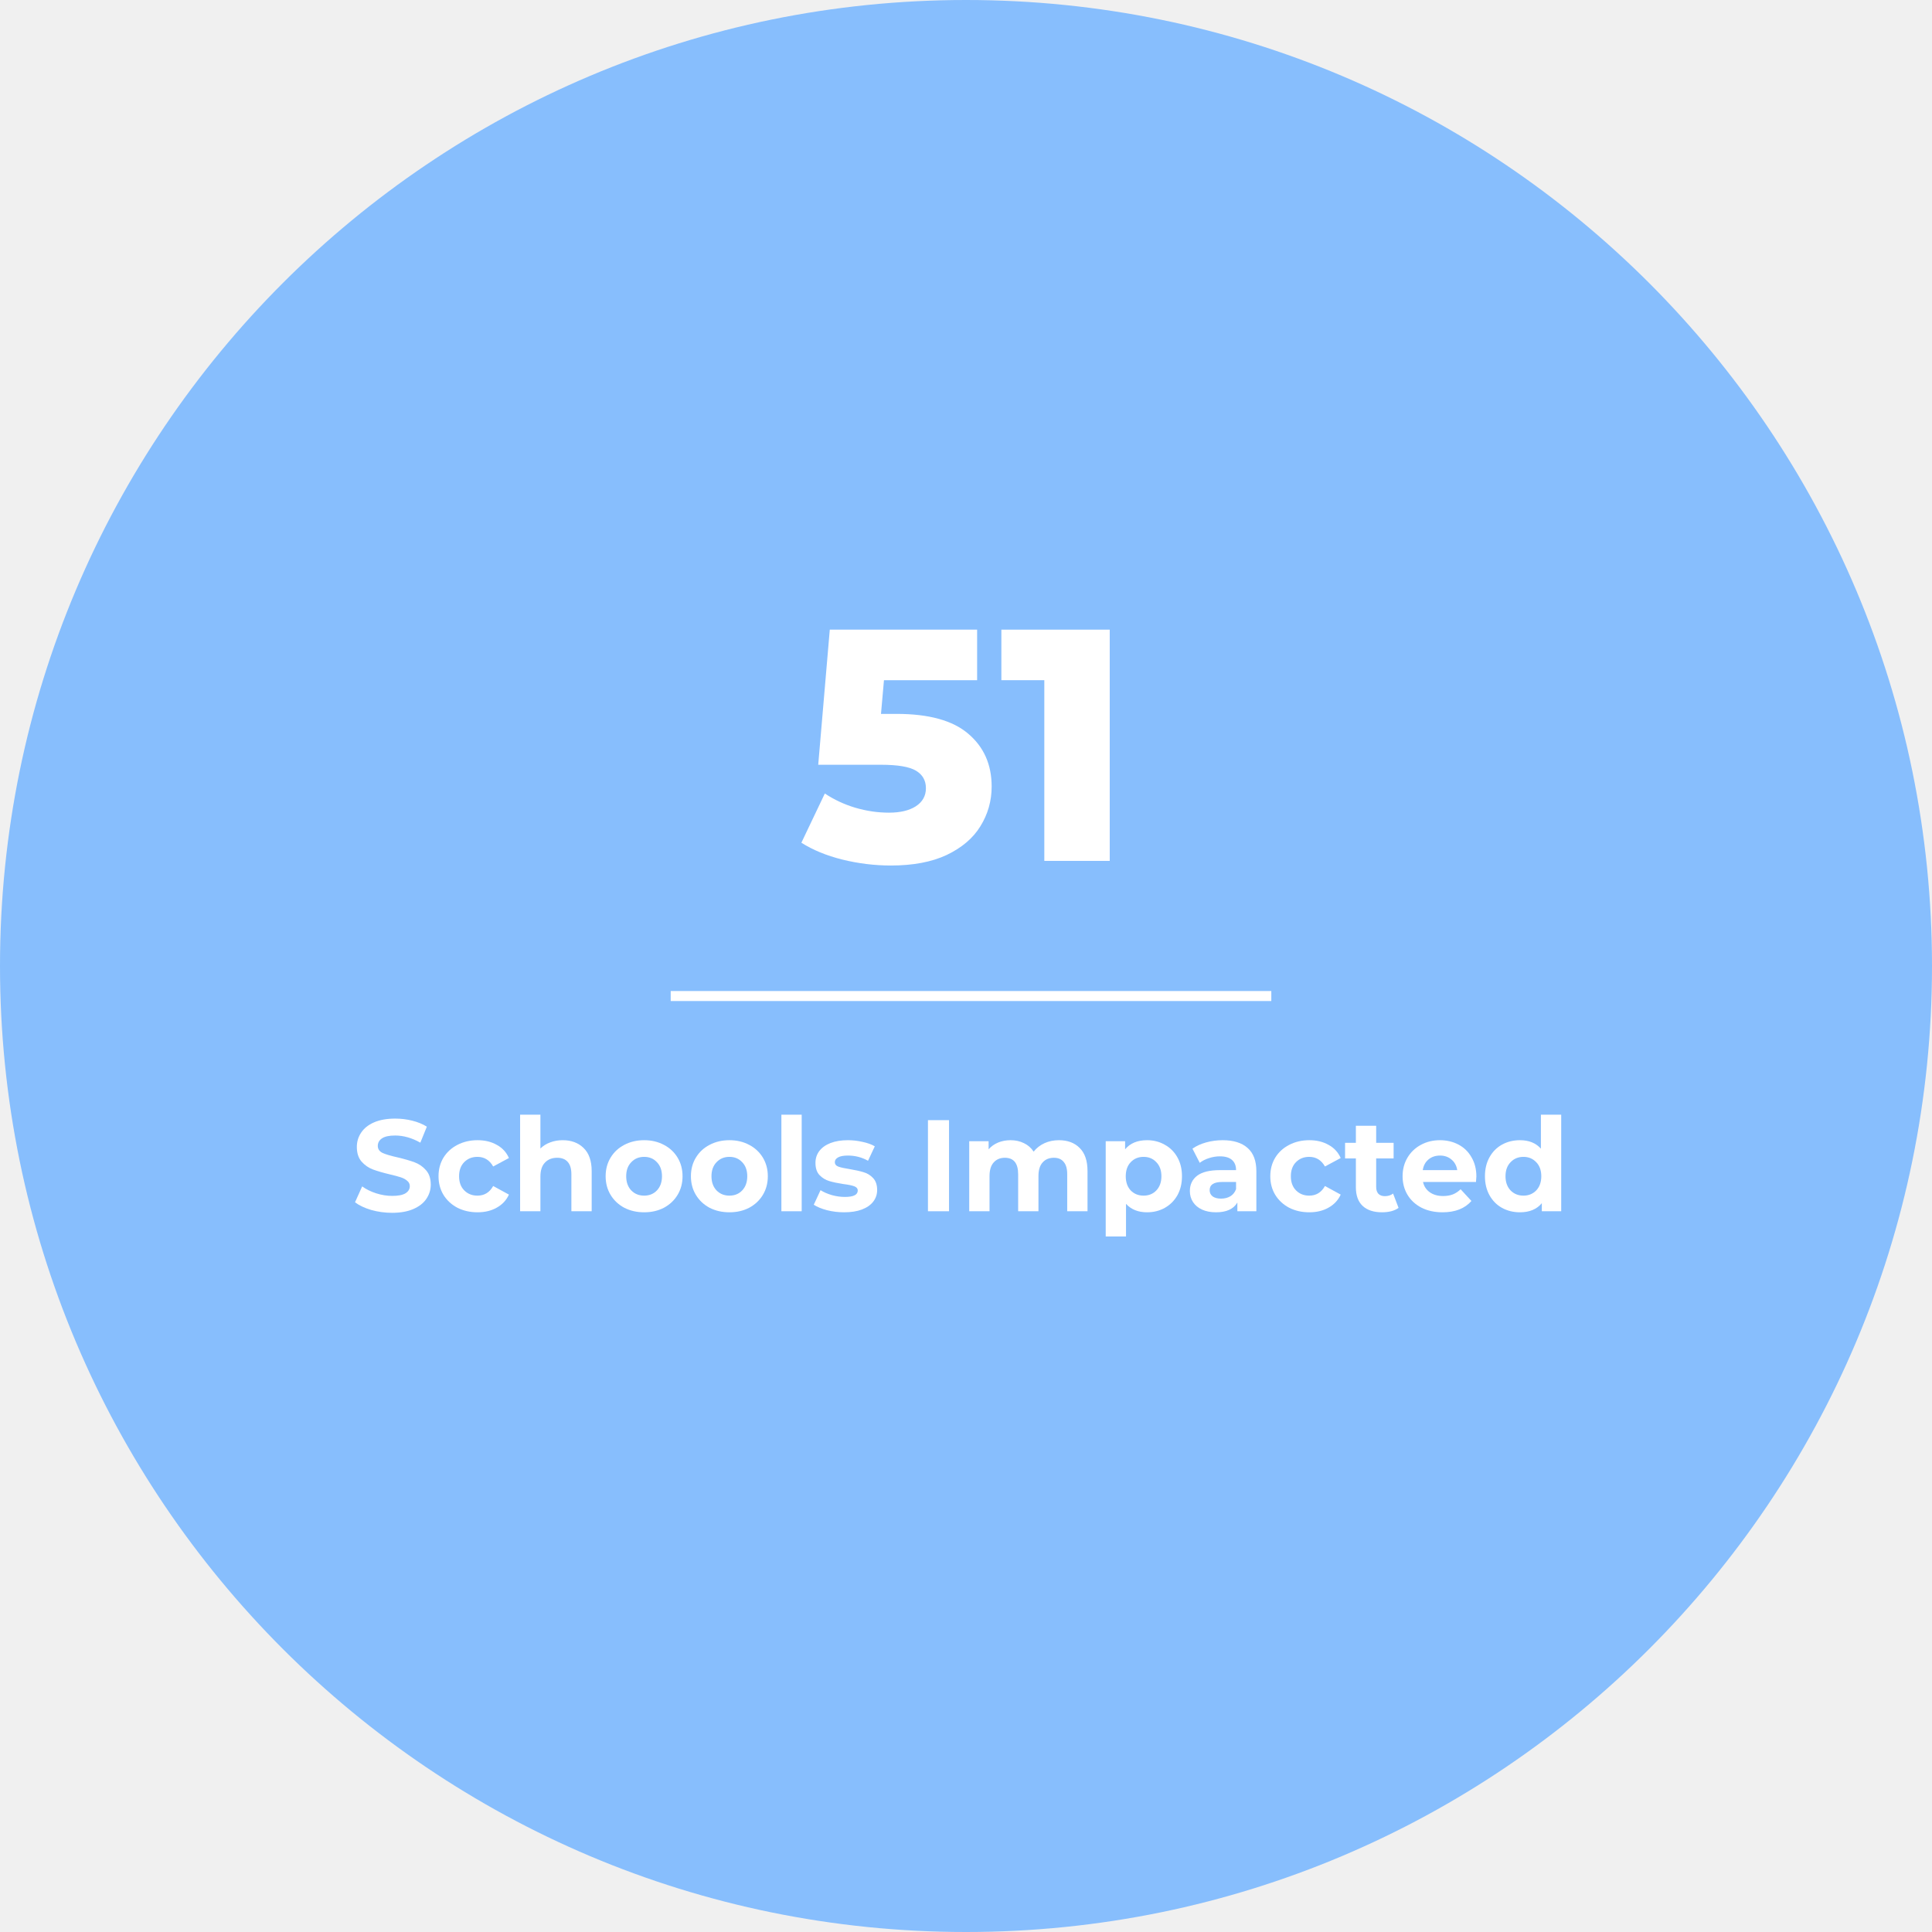
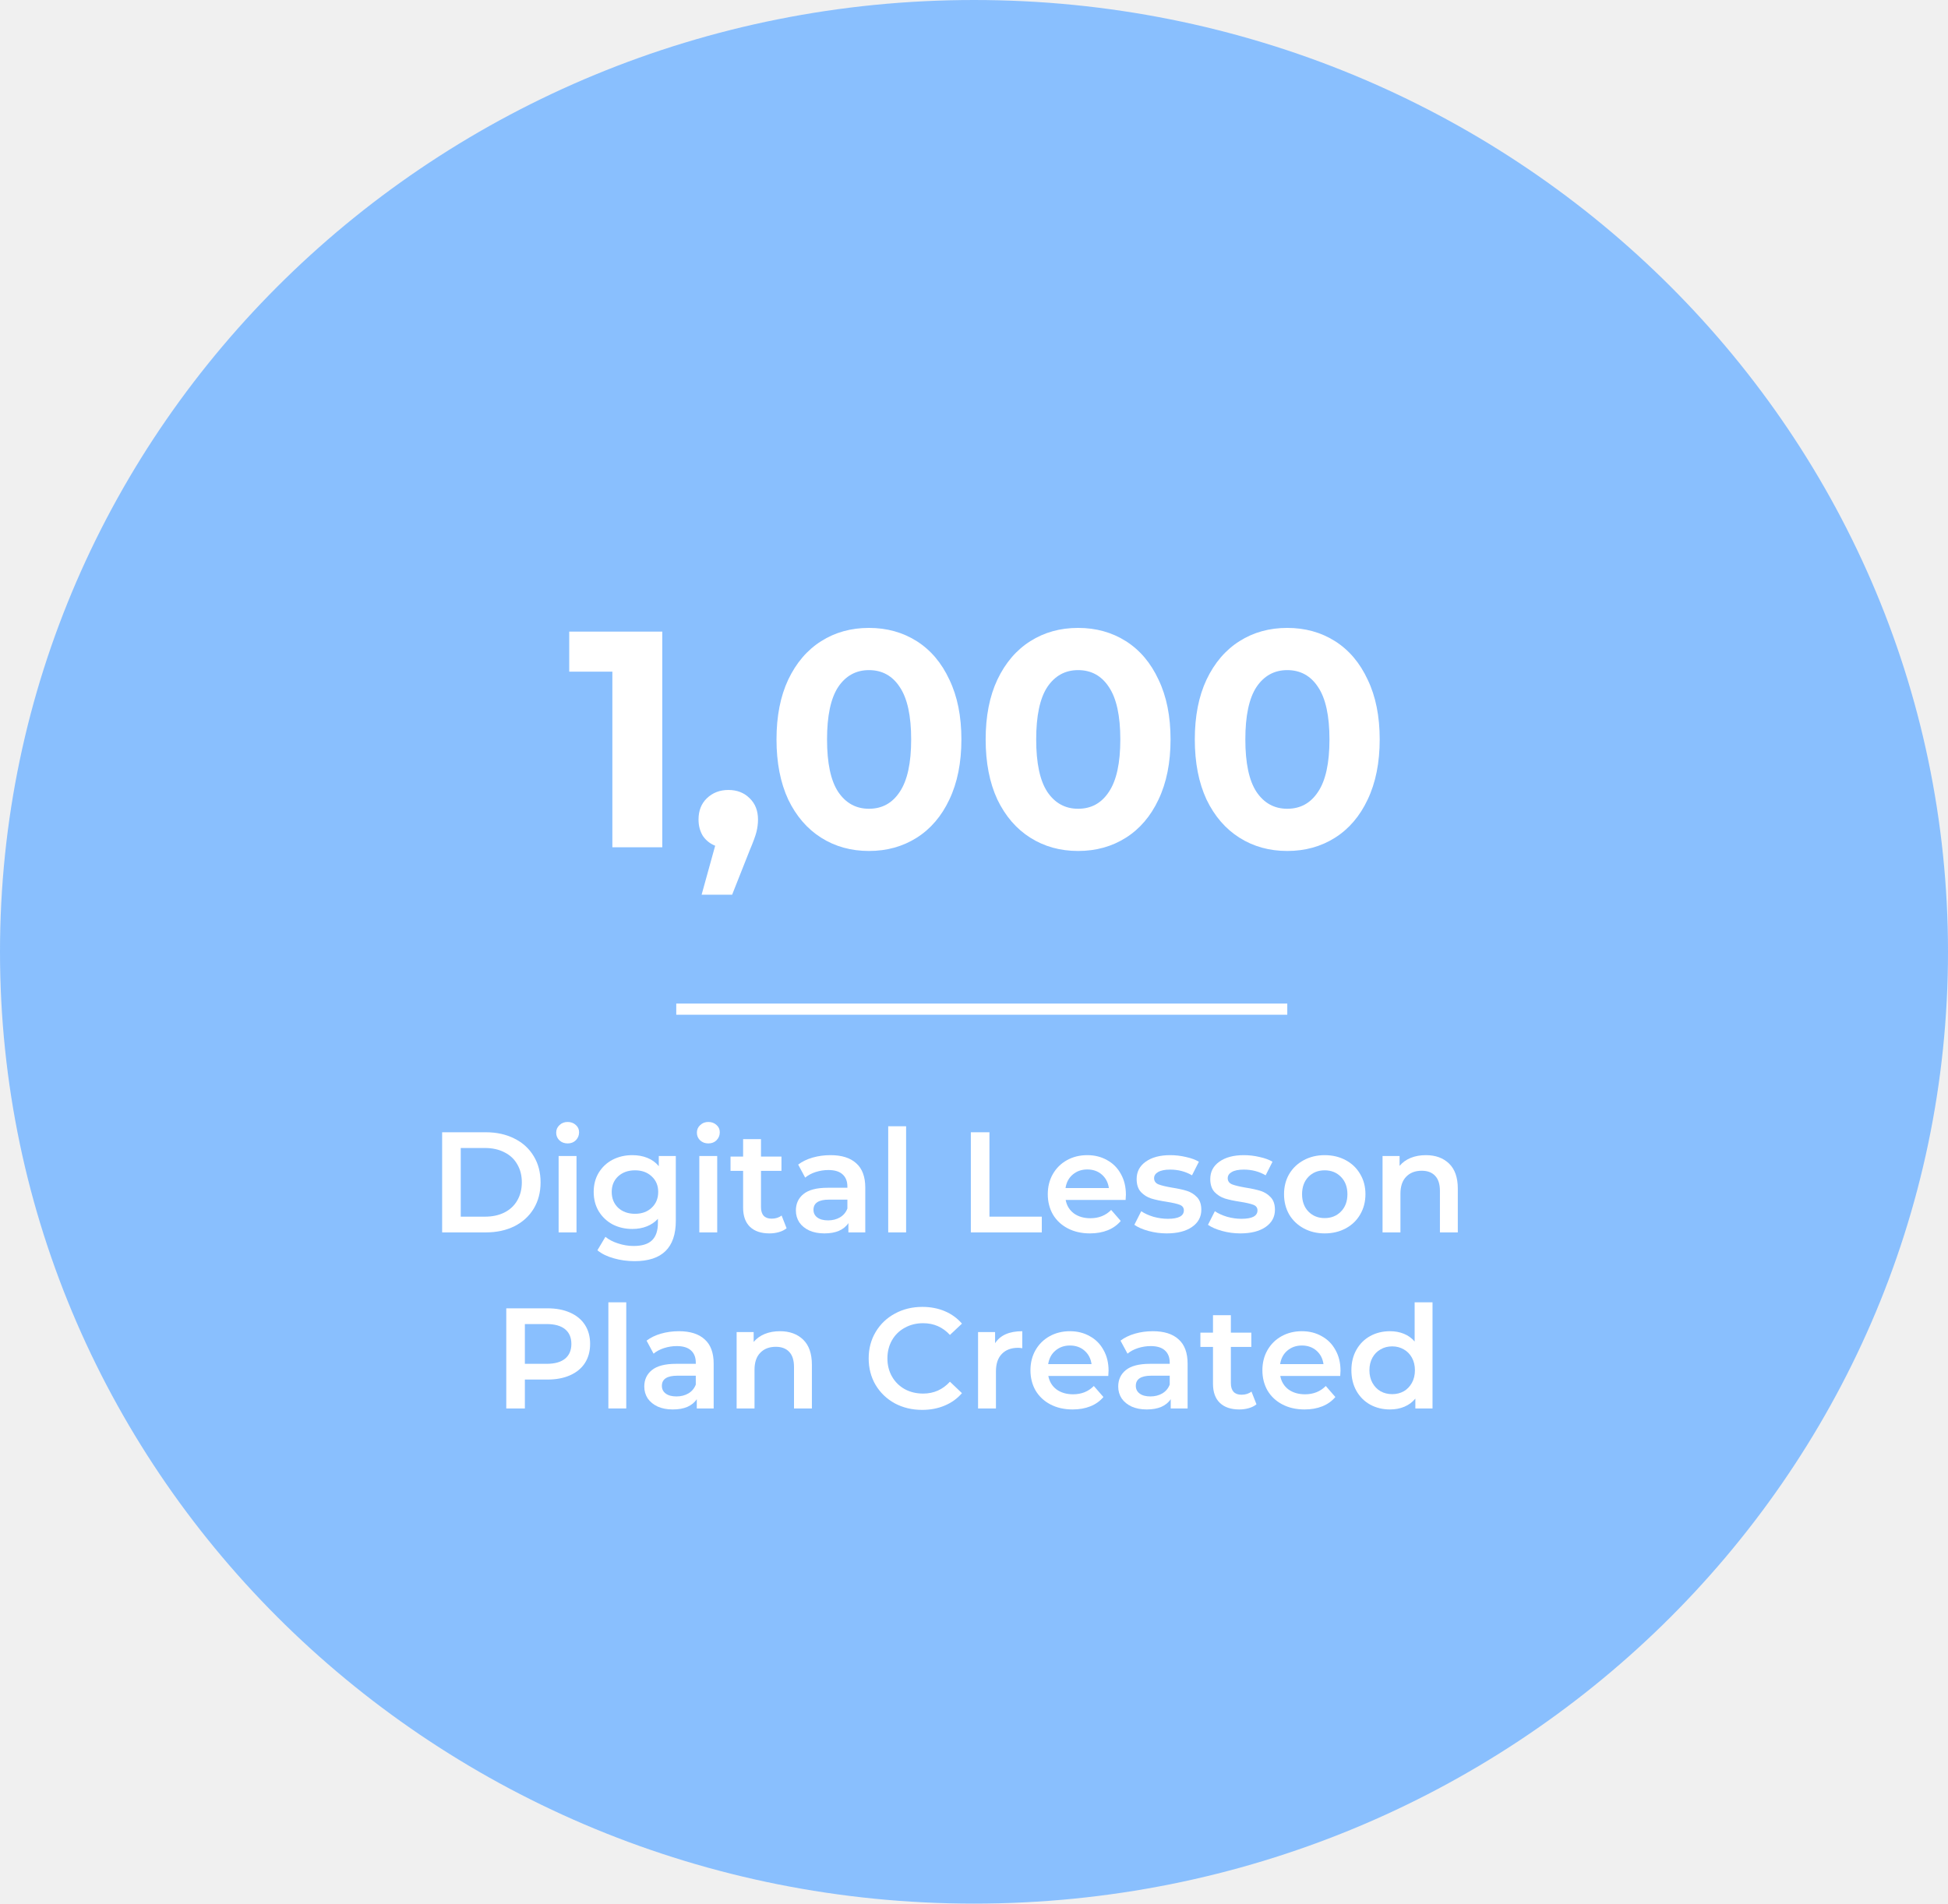
- <svg xmlns="http://www.w3.org/2000/svg" width="193" height="193" viewBox="0 0 193 193" fill="none">
-   <circle cx="96.5" cy="96.5" r="96.5" fill="#87BEFD" />
-   <path d="M89.559 71.315C92.793 71.315 95.18 71.975 96.72 73.295C98.282 74.615 99.063 76.375 99.063 78.575C99.063 80.005 98.689 81.325 97.941 82.535C97.215 83.723 96.093 84.68 94.575 85.406C93.079 86.11 91.22 86.462 88.998 86.462C87.37 86.462 85.753 86.264 84.147 85.868C82.563 85.472 81.199 84.911 80.055 84.185L82.398 79.268C83.322 79.884 84.334 80.357 85.434 80.687C86.556 81.017 87.678 81.182 88.8 81.182C89.922 81.182 90.813 80.973 91.473 80.555C92.155 80.115 92.496 79.51 92.496 78.74C92.496 77.97 92.166 77.387 91.506 76.991C90.846 76.595 89.68 76.397 88.008 76.397H81.738L82.893 62.9H97.611V67.949H88.305L88.008 71.315H89.559Z" fill="white" />
-   <path d="M110.858 62.9V86H104.324V67.949H100.034V62.9H110.858Z" fill="white" />
-   <rect x="67" y="99" width="60" height="1" fill="white" />
-   <path d="M39.17 121.156C38.45 121.156 37.753 121.06 37.077 120.87C36.41 120.67 35.872 120.415 35.465 120.103L36.18 118.517C36.57 118.803 37.033 119.032 37.571 119.206C38.108 119.379 38.645 119.466 39.183 119.466C39.781 119.466 40.223 119.379 40.509 119.206C40.795 119.024 40.938 118.785 40.938 118.491C40.938 118.274 40.851 118.096 40.678 117.958C40.513 117.81 40.297 117.693 40.028 117.607C39.768 117.52 39.413 117.425 38.962 117.321C38.269 117.156 37.701 116.991 37.259 116.827C36.817 116.662 36.435 116.398 36.115 116.034C35.803 115.67 35.647 115.184 35.647 114.578C35.647 114.049 35.79 113.572 36.076 113.148C36.362 112.714 36.791 112.372 37.363 112.121C37.944 111.869 38.65 111.744 39.482 111.744C40.062 111.744 40.63 111.813 41.185 111.952C41.739 112.09 42.225 112.29 42.641 112.55L41.991 114.149C41.15 113.672 40.309 113.434 39.469 113.434C38.88 113.434 38.442 113.529 38.156 113.72C37.879 113.91 37.74 114.162 37.74 114.474C37.74 114.786 37.9 115.02 38.221 115.176C38.55 115.323 39.048 115.47 39.716 115.618C40.409 115.782 40.977 115.947 41.419 116.112C41.861 116.276 42.238 116.536 42.55 116.892C42.87 117.247 43.031 117.728 43.031 118.335C43.031 118.855 42.883 119.331 42.589 119.765C42.303 120.189 41.87 120.527 41.289 120.779C40.708 121.03 40.002 121.156 39.17 121.156Z" fill="white" />
-   <path d="M47.707 121.104C46.962 121.104 46.29 120.952 45.692 120.649C45.102 120.337 44.639 119.908 44.301 119.362C43.972 118.816 43.807 118.196 43.807 117.503C43.807 116.809 43.972 116.19 44.301 115.644C44.639 115.098 45.102 114.673 45.692 114.37C46.29 114.058 46.962 113.902 47.707 113.902C48.444 113.902 49.085 114.058 49.631 114.37C50.186 114.673 50.589 115.111 50.84 115.683L49.267 116.528C48.903 115.886 48.379 115.566 47.694 115.566C47.165 115.566 46.728 115.739 46.381 116.086C46.034 116.432 45.861 116.905 45.861 117.503C45.861 118.101 46.034 118.573 46.381 118.92C46.728 119.266 47.165 119.44 47.694 119.44C48.387 119.44 48.912 119.119 49.267 118.478L50.84 119.336C50.589 119.89 50.186 120.324 49.631 120.636C49.085 120.948 48.444 121.104 47.707 121.104Z" fill="white" />
-   <path d="M56.208 113.902C57.074 113.902 57.772 114.162 58.301 114.682C58.838 115.202 59.107 115.973 59.107 116.996V121H57.079V117.308C57.079 116.753 56.957 116.341 56.715 116.073C56.472 115.795 56.121 115.657 55.662 115.657C55.15 115.657 54.743 115.817 54.44 116.138C54.136 116.45 53.985 116.918 53.985 117.542V121H51.957V111.354H53.985V114.734C54.253 114.465 54.578 114.261 54.96 114.123C55.341 113.975 55.757 113.902 56.208 113.902Z" fill="white" />
-   <path d="M64.349 121.104C63.613 121.104 62.95 120.952 62.36 120.649C61.78 120.337 61.325 119.908 60.995 119.362C60.666 118.816 60.501 118.196 60.501 117.503C60.501 116.809 60.666 116.19 60.995 115.644C61.325 115.098 61.78 114.673 62.36 114.37C62.95 114.058 63.613 113.902 64.349 113.902C65.086 113.902 65.745 114.058 66.325 114.37C66.906 114.673 67.361 115.098 67.69 115.644C68.02 116.19 68.184 116.809 68.184 117.503C68.184 118.196 68.02 118.816 67.69 119.362C67.361 119.908 66.906 120.337 66.325 120.649C65.745 120.952 65.086 121.104 64.349 121.104ZM64.349 119.44C64.869 119.44 65.294 119.266 65.623 118.92C65.961 118.564 66.13 118.092 66.13 117.503C66.13 116.913 65.961 116.445 65.623 116.099C65.294 115.743 64.869 115.566 64.349 115.566C63.829 115.566 63.4 115.743 63.062 116.099C62.724 116.445 62.555 116.913 62.555 117.503C62.555 118.092 62.724 118.564 63.062 118.92C63.4 119.266 63.829 119.44 64.349 119.44Z" fill="white" />
-   <path d="M72.868 121.104C72.131 121.104 71.468 120.952 70.879 120.649C70.298 120.337 69.843 119.908 69.514 119.362C69.184 118.816 69.02 118.196 69.02 117.503C69.02 116.809 69.184 116.19 69.514 115.644C69.843 115.098 70.298 114.673 70.879 114.37C71.468 114.058 72.131 113.902 72.868 113.902C73.604 113.902 74.263 114.058 74.844 114.37C75.424 114.673 75.879 115.098 76.209 115.644C76.538 116.19 76.703 116.809 76.703 117.503C76.703 118.196 76.538 118.816 76.209 119.362C75.879 119.908 75.424 120.337 74.844 120.649C74.263 120.952 73.604 121.104 72.868 121.104ZM72.868 119.44C73.388 119.44 73.812 119.266 74.142 118.92C74.48 118.564 74.649 118.092 74.649 117.503C74.649 116.913 74.48 116.445 74.142 116.099C73.812 115.743 73.388 115.566 72.868 115.566C72.348 115.566 71.919 115.743 71.581 116.099C71.243 116.445 71.074 116.913 71.074 117.503C71.074 118.092 71.243 118.564 71.581 118.92C71.919 119.266 72.348 119.44 72.868 119.44Z" fill="white" />
-   <path d="M78.058 111.354H80.086V121H78.058V111.354Z" fill="white" />
-   <path d="M84.322 121.104C83.741 121.104 83.173 121.034 82.618 120.896C82.064 120.748 81.622 120.566 81.293 120.35L81.969 118.894C82.281 119.093 82.657 119.258 83.1 119.388C83.541 119.509 83.975 119.57 84.4 119.57C85.257 119.57 85.686 119.357 85.686 118.933C85.686 118.733 85.57 118.59 85.335 118.504C85.102 118.417 84.742 118.343 84.257 118.283C83.684 118.196 83.212 118.096 82.84 117.984C82.467 117.871 82.142 117.672 81.865 117.386C81.596 117.1 81.462 116.692 81.462 116.164C81.462 115.722 81.587 115.332 81.838 114.994C82.099 114.647 82.471 114.378 82.957 114.188C83.451 113.997 84.031 113.902 84.698 113.902C85.192 113.902 85.682 113.958 86.168 114.071C86.662 114.175 87.069 114.322 87.389 114.513L86.713 115.956C86.098 115.609 85.427 115.436 84.698 115.436C84.265 115.436 83.94 115.496 83.724 115.618C83.507 115.739 83.398 115.895 83.398 116.086C83.398 116.302 83.516 116.454 83.749 116.541C83.984 116.627 84.356 116.71 84.868 116.788C85.439 116.883 85.907 116.987 86.272 117.1C86.635 117.204 86.952 117.399 87.221 117.685C87.489 117.971 87.624 118.369 87.624 118.881C87.624 119.314 87.493 119.7 87.234 120.038C86.974 120.376 86.592 120.64 86.09 120.831C85.596 121.013 85.006 121.104 84.322 121.104Z" fill="white" />
-   <path d="M92.699 111.9H94.805V121H92.699V111.9Z" fill="white" />
-   <path d="M105.779 113.902C106.654 113.902 107.348 114.162 107.859 114.682C108.379 115.193 108.639 115.964 108.639 116.996V121H106.611V117.308C106.611 116.753 106.494 116.341 106.26 116.073C106.035 115.795 105.71 115.657 105.285 115.657C104.808 115.657 104.431 115.813 104.154 116.125C103.877 116.428 103.738 116.883 103.738 117.49V121H101.71V117.308C101.71 116.207 101.268 115.657 100.384 115.657C99.916 115.657 99.543 115.813 99.266 116.125C98.989 116.428 98.85 116.883 98.85 117.49V121H96.822V114.006H98.759V114.812C99.019 114.517 99.335 114.292 99.708 114.136C100.089 113.98 100.505 113.902 100.956 113.902C101.45 113.902 101.896 114.001 102.295 114.201C102.694 114.391 103.014 114.673 103.257 115.046C103.543 114.682 103.903 114.4 104.336 114.201C104.778 114.001 105.259 113.902 105.779 113.902Z" fill="white" />
-   <path d="M114.591 113.902C115.241 113.902 115.83 114.053 116.359 114.357C116.896 114.651 117.316 115.072 117.62 115.618C117.923 116.155 118.075 116.783 118.075 117.503C118.075 118.222 117.923 118.855 117.62 119.401C117.316 119.938 116.896 120.358 116.359 120.662C115.83 120.956 115.241 121.104 114.591 121.104C113.698 121.104 112.996 120.822 112.485 120.259V123.522H110.457V114.006H112.394V114.812C112.896 114.205 113.629 113.902 114.591 113.902ZM114.24 119.44C114.76 119.44 115.184 119.266 115.514 118.92C115.852 118.564 116.021 118.092 116.021 117.503C116.021 116.913 115.852 116.445 115.514 116.099C115.184 115.743 114.76 115.566 114.24 115.566C113.72 115.566 113.291 115.743 112.953 116.099C112.623 116.445 112.459 116.913 112.459 117.503C112.459 118.092 112.623 118.564 112.953 118.92C113.291 119.266 113.72 119.44 114.24 119.44Z" fill="white" />
-   <path d="M122.139 113.902C123.222 113.902 124.054 114.162 124.635 114.682C125.216 115.193 125.506 115.969 125.506 117.009V121H123.608V120.129C123.227 120.779 122.516 121.104 121.476 121.104C120.939 121.104 120.471 121.013 120.072 120.831C119.682 120.649 119.383 120.397 119.175 120.077C118.967 119.756 118.863 119.392 118.863 118.985C118.863 118.335 119.106 117.823 119.591 117.451C120.085 117.078 120.843 116.892 121.866 116.892H123.478C123.478 116.45 123.344 116.112 123.075 115.878C122.806 115.635 122.403 115.514 121.866 115.514C121.493 115.514 121.125 115.574 120.761 115.696C120.406 115.808 120.102 115.964 119.851 116.164L119.123 114.747C119.504 114.478 119.959 114.27 120.488 114.123C121.025 113.975 121.576 113.902 122.139 113.902ZM121.983 119.739C122.33 119.739 122.637 119.661 122.906 119.505C123.175 119.34 123.365 119.102 123.478 118.79V118.075H122.087C121.255 118.075 120.839 118.348 120.839 118.894C120.839 119.154 120.939 119.362 121.138 119.518C121.346 119.665 121.628 119.739 121.983 119.739Z" fill="white" />
-   <path d="M130.798 121.104C130.052 121.104 129.381 120.952 128.783 120.649C128.193 120.337 127.73 119.908 127.392 119.362C127.062 118.816 126.898 118.196 126.898 117.503C126.898 116.809 127.062 116.19 127.392 115.644C127.73 115.098 128.193 114.673 128.783 114.37C129.381 114.058 130.052 113.902 130.798 113.902C131.534 113.902 132.176 114.058 132.722 114.37C133.276 114.673 133.679 115.111 133.931 115.683L132.358 116.528C131.994 115.886 131.469 115.566 130.785 115.566C130.256 115.566 129.818 115.739 129.472 116.086C129.125 116.432 128.952 116.905 128.952 117.503C128.952 118.101 129.125 118.573 129.472 118.92C129.818 119.266 130.256 119.44 130.785 119.44C131.478 119.44 132.002 119.119 132.358 118.478L133.931 119.336C133.679 119.89 133.276 120.324 132.722 120.636C132.176 120.948 131.534 121.104 130.798 121.104Z" fill="white" />
-   <path d="M139.711 120.662C139.512 120.809 139.265 120.922 138.97 121C138.684 121.069 138.381 121.104 138.06 121.104C137.228 121.104 136.582 120.891 136.123 120.467C135.672 120.042 135.447 119.418 135.447 118.595V115.722H134.368V114.162H135.447V112.459H137.475V114.162H139.217V115.722H137.475V118.569C137.475 118.863 137.549 119.093 137.696 119.258C137.852 119.414 138.069 119.492 138.346 119.492C138.667 119.492 138.94 119.405 139.165 119.232L139.711 120.662Z" fill="white" />
-   <path d="M147.485 117.529C147.485 117.555 147.472 117.737 147.446 118.075H142.155C142.25 118.508 142.475 118.85 142.831 119.102C143.186 119.353 143.628 119.479 144.157 119.479C144.521 119.479 144.841 119.427 145.119 119.323C145.405 119.21 145.669 119.037 145.912 118.803L146.991 119.973C146.332 120.727 145.37 121.104 144.105 121.104C143.316 121.104 142.618 120.952 142.012 120.649C141.405 120.337 140.937 119.908 140.608 119.362C140.278 118.816 140.114 118.196 140.114 117.503C140.114 116.818 140.274 116.203 140.595 115.657C140.924 115.102 141.37 114.673 141.934 114.37C142.506 114.058 143.143 113.902 143.845 113.902C144.529 113.902 145.149 114.049 145.704 114.344C146.258 114.638 146.692 115.063 147.004 115.618C147.324 116.164 147.485 116.801 147.485 117.529ZM143.858 115.436C143.398 115.436 143.013 115.566 142.701 115.826C142.389 116.086 142.198 116.441 142.129 116.892H145.574C145.504 116.45 145.314 116.099 145.002 115.839C144.69 115.57 144.308 115.436 143.858 115.436Z" fill="white" />
-   <path d="M155.959 111.354V121H154.022V120.194C153.519 120.8 152.791 121.104 151.838 121.104C151.179 121.104 150.581 120.956 150.044 120.662C149.515 120.367 149.099 119.947 148.796 119.401C148.492 118.855 148.341 118.222 148.341 117.503C148.341 116.783 148.492 116.151 148.796 115.605C149.099 115.059 149.515 114.638 150.044 114.344C150.581 114.049 151.179 113.902 151.838 113.902C152.73 113.902 153.428 114.183 153.931 114.747V111.354H155.959ZM152.189 119.44C152.7 119.44 153.125 119.266 153.463 118.92C153.801 118.564 153.97 118.092 153.97 117.503C153.97 116.913 153.801 116.445 153.463 116.099C153.125 115.743 152.7 115.566 152.189 115.566C151.669 115.566 151.24 115.743 150.902 116.099C150.564 116.445 150.395 116.913 150.395 117.503C150.395 118.092 150.564 118.564 150.902 118.92C151.24 119.266 151.669 119.44 152.189 119.44Z" fill="white" />
+ <svg xmlns="http://www.w3.org/2000/svg" width="177" height="173" viewBox="0 0 177 173" fill="none">
+   <mask id="mask0" mask-type="alpha" maskUnits="userSpaceOnUse" x="0" y="0" width="177" height="173">
+     <path fill-rule="evenodd" clip-rule="evenodd" d="M88.5 173C39.623 173 0 134.273 0 86.5C0 38.727 39.623 0 88.5 0C137.377 0 177 38.727 177 86.5C177 134.273 137.377 173 88.5 173Z" fill="white" />
+   </mask>
+   <g mask="url(#mask0)">
+     <path fill-rule="evenodd" clip-rule="evenodd" d="M-3.986 176.896H180.987V-3.896H-3.986V176.896Z" fill="#89BFFE" />
+   </g>
+   <mask id="mask1" mask-type="alpha" maskUnits="userSpaceOnUse" x="61" y="91" width="56" height="2">
+     <path fill-rule="evenodd" clip-rule="evenodd" d="M61.446 91.203H116.965V92.221H61.446V91.203Z" fill="white" />
+   </mask>
+   <g mask="url(#mask1)">
+     <path fill-rule="evenodd" clip-rule="evenodd" d="M57.506 97.309H120.905V86.115H57.506V97.309Z" fill="white" />
+   </g>
+   <path d="M60.177 57.4V77H55.641V61.04H51.721V57.4H60.177Z" fill="white" />
+   <path d="M66.186 71.792C66.97 71.792 67.614 72.044 68.118 72.548C68.622 73.033 68.874 73.677 68.874 74.48C68.874 74.853 68.827 75.227 68.734 75.6C68.641 75.973 68.435 76.533 68.118 77.28L66.522 81.312H63.75L64.982 76.86C64.515 76.673 64.142 76.375 63.862 75.964C63.601 75.535 63.47 75.04 63.47 74.48C63.47 73.677 63.722 73.033 64.226 72.548C64.749 72.044 65.402 71.792 66.186 71.792Z" fill="white" />
+   <path d="M78.955 77.336C77.331 77.336 75.884 76.935 74.615 76.132C73.345 75.329 72.347 74.172 71.619 72.66C70.909 71.129 70.555 69.309 70.555 67.2C70.555 65.091 70.909 63.28 71.619 61.768C72.347 60.237 73.345 59.071 74.615 58.268C75.884 57.465 77.331 57.064 78.955 57.064C80.579 57.064 82.025 57.465 83.295 58.268C84.564 59.071 85.553 60.237 86.263 61.768C86.991 63.28 87.355 65.091 87.355 67.2C87.355 69.309 86.991 71.129 86.263 72.66C85.553 74.172 84.564 75.329 83.295 76.132C82.025 76.935 80.579 77.336 78.955 77.336ZM78.955 73.5C80.149 73.5 81.083 72.987 81.755 71.96C82.445 70.933 82.791 69.347 82.791 67.2C82.791 65.053 82.445 63.467 81.755 62.44C81.083 61.413 80.149 60.9 78.955 60.9C77.779 60.9 76.845 61.413 76.155 62.44C75.483 63.467 75.147 65.053 75.147 67.2C75.147 69.347 75.483 70.933 76.155 71.96C76.845 72.987 77.779 73.5 78.955 73.5Z" fill="white" />
+   <path d="M97.959 77.336C96.335 77.336 94.888 76.935 93.619 76.132C92.349 75.329 91.351 74.172 90.623 72.66C89.913 71.129 89.559 69.309 89.559 67.2C89.559 65.091 89.913 63.28 90.623 61.768C91.351 60.237 92.349 59.071 93.619 58.268C94.888 57.465 96.335 57.064 97.959 57.064C99.583 57.064 101.029 57.465 102.299 58.268C103.568 59.071 104.557 60.237 105.267 61.768C105.995 63.28 106.359 65.091 106.359 67.2C106.359 69.309 105.995 71.129 105.267 72.66C104.557 74.172 103.568 75.329 102.299 76.132C101.029 76.935 99.583 77.336 97.959 77.336ZM97.959 73.5C99.153 73.5 100.087 72.987 100.759 71.96C101.449 70.933 101.795 69.347 101.795 67.2C101.795 65.053 101.449 63.467 100.759 62.44C100.087 61.413 99.153 60.9 97.959 60.9C96.783 60.9 95.849 61.413 95.159 62.44C94.487 63.467 94.151 65.053 94.151 67.2C94.151 69.347 94.487 70.933 95.159 71.96C95.849 72.987 96.783 73.5 97.959 73.5Z" fill="white" />
+   <path d="M116.963 77.336C115.339 77.336 113.892 76.935 112.623 76.132C111.353 75.329 110.355 74.172 109.627 72.66C108.917 71.129 108.563 69.309 108.563 67.2C108.563 65.091 108.917 63.28 109.627 61.768C110.355 60.237 111.353 59.071 112.623 58.268C113.892 57.465 115.339 57.064 116.963 57.064C118.587 57.064 120.033 57.465 121.303 58.268C122.572 59.071 123.561 60.237 124.271 61.768C124.999 63.28 125.363 65.091 125.363 67.2C125.363 69.309 124.999 71.129 124.271 72.66C123.561 74.172 122.572 75.329 121.303 76.132C120.033 76.935 118.587 77.336 116.963 77.336ZM116.963 73.5C118.157 73.5 119.091 72.987 119.763 71.96C120.453 70.933 120.799 69.347 120.799 67.2C120.799 65.053 120.453 63.467 119.763 62.44C119.091 61.413 118.157 60.9 116.963 60.9C115.787 60.9 114.853 61.413 114.163 62.44C113.491 63.467 113.155 65.053 113.155 67.2C113.155 69.347 113.491 70.933 114.163 71.96C114.853 72.987 115.787 73.5 116.963 73.5Z" fill="white" />
+   <path d="M40.174 102.9H44.152C45.123 102.9 45.985 103.091 46.739 103.472C47.493 103.845 48.078 104.378 48.494 105.071C48.91 105.756 49.118 106.549 49.118 107.45C49.118 108.351 48.91 109.149 48.494 109.842C48.078 110.527 47.493 111.06 46.739 111.441C45.985 111.814 45.123 112 44.152 112H40.174V102.9ZM44.074 110.57C44.741 110.57 45.326 110.444 45.829 110.193C46.34 109.933 46.73 109.569 46.999 109.101C47.276 108.624 47.415 108.074 47.415 107.45C47.415 106.826 47.276 106.28 46.999 105.812C46.73 105.335 46.34 104.971 45.829 104.72C45.326 104.46 44.741 104.33 44.074 104.33H41.864V110.57H44.074Z" fill="white" />
+   <path d="M50.758 105.058H52.383V112H50.758V105.058ZM51.577 103.914C51.282 103.914 51.035 103.823 50.836 103.641C50.637 103.45 50.537 103.216 50.537 102.939C50.537 102.662 50.637 102.432 50.836 102.25C51.035 102.059 51.282 101.964 51.577 101.964C51.872 101.964 52.119 102.055 52.318 102.237C52.517 102.41 52.617 102.631 52.617 102.9C52.617 103.186 52.517 103.429 52.318 103.628C52.127 103.819 51.88 103.914 51.577 103.914Z" fill="white" />
+   <path d="M61.406 105.058V110.947C61.406 113.391 60.158 114.613 57.662 114.613C56.995 114.613 56.362 114.526 55.764 114.353C55.166 114.188 54.672 113.946 54.282 113.625L55.01 112.403C55.313 112.654 55.694 112.854 56.154 113.001C56.622 113.157 57.094 113.235 57.571 113.235C58.334 113.235 58.892 113.062 59.248 112.715C59.603 112.368 59.781 111.84 59.781 111.129V110.765C59.504 111.068 59.166 111.298 58.767 111.454C58.368 111.61 57.931 111.688 57.454 111.688C56.795 111.688 56.197 111.549 55.66 111.272C55.131 110.986 54.711 110.587 54.399 110.076C54.096 109.565 53.944 108.98 53.944 108.321C53.944 107.662 54.096 107.082 54.399 106.579C54.711 106.068 55.131 105.673 55.66 105.396C56.197 105.119 56.795 104.98 57.454 104.98C57.956 104.98 58.411 105.062 58.819 105.227C59.235 105.392 59.581 105.643 59.859 105.981V105.058H61.406ZM57.701 110.31C58.316 110.31 58.819 110.128 59.209 109.764C59.608 109.391 59.807 108.91 59.807 108.321C59.807 107.74 59.608 107.268 59.209 106.904C58.819 106.54 58.316 106.358 57.701 106.358C57.077 106.358 56.566 106.54 56.167 106.904C55.777 107.268 55.582 107.74 55.582 108.321C55.582 108.91 55.777 109.391 56.167 109.764C56.566 110.128 57.077 110.31 57.701 110.31Z" fill="white" />
+   <path d="M63.542 105.058H65.167V112H63.542V105.058ZM64.361 103.914C64.067 103.914 63.82 103.823 63.62 103.641C63.421 103.45 63.321 103.216 63.321 102.939C63.321 102.662 63.421 102.432 63.62 102.25C63.82 102.059 64.067 101.964 64.361 101.964C64.656 101.964 64.903 102.055 65.102 102.237C65.302 102.41 65.401 102.631 65.401 102.9C65.401 103.186 65.302 103.429 65.102 103.628C64.912 103.819 64.665 103.914 64.361 103.914Z" fill="white" />
+   <path d="M71.473 111.623C71.282 111.779 71.048 111.896 70.771 111.974C70.502 112.052 70.216 112.091 69.913 112.091C69.15 112.091 68.561 111.892 68.145 111.493C67.729 111.094 67.521 110.514 67.521 109.751V106.41H66.377V105.11H67.521V103.524H69.146V105.11H71.005V106.41H69.146V109.712C69.146 110.05 69.228 110.31 69.393 110.492C69.558 110.665 69.796 110.752 70.108 110.752C70.472 110.752 70.775 110.657 71.018 110.466L71.473 111.623Z" fill="white" />
+   <path d="M75.462 104.98C76.484 104.98 77.264 105.227 77.802 105.721C78.348 106.206 78.621 106.943 78.621 107.931V112H77.087V111.155C76.888 111.458 76.602 111.692 76.229 111.857C75.865 112.013 75.423 112.091 74.903 112.091C74.383 112.091 73.928 112.004 73.538 111.831C73.148 111.649 72.844 111.402 72.628 111.09C72.42 110.769 72.316 110.41 72.316 110.011C72.316 109.387 72.546 108.889 73.005 108.516C73.473 108.135 74.205 107.944 75.202 107.944H76.996V107.84C76.996 107.355 76.849 106.982 76.554 106.722C76.268 106.462 75.839 106.332 75.267 106.332C74.877 106.332 74.491 106.393 74.11 106.514C73.737 106.635 73.421 106.804 73.161 107.021L72.524 105.838C72.888 105.561 73.326 105.348 73.837 105.201C74.348 105.054 74.89 104.98 75.462 104.98ZM75.241 110.908C75.648 110.908 76.008 110.817 76.32 110.635C76.641 110.444 76.866 110.176 76.996 109.829V109.023H75.319C74.383 109.023 73.915 109.331 73.915 109.946C73.915 110.241 74.032 110.475 74.266 110.648C74.5 110.821 74.825 110.908 75.241 110.908Z" fill="white" />
+   <path d="M80.706 102.354H82.331V112H80.706V102.354Z" fill="white" />
+   <path d="M88.213 102.9H89.903V110.57H94.661V112H88.213V102.9Z" fill="white" />
+   <path d="M102.302 108.568C102.302 108.681 102.293 108.841 102.276 109.049H96.829C96.924 109.56 97.171 109.968 97.57 110.271C97.977 110.566 98.48 110.713 99.078 110.713C99.84 110.713 100.469 110.462 100.963 109.959L101.834 110.96C101.522 111.333 101.127 111.614 100.651 111.805C100.174 111.996 99.637 112.091 99.039 112.091C98.276 112.091 97.604 111.939 97.024 111.636C96.443 111.333 95.992 110.912 95.672 110.375C95.36 109.829 95.204 109.214 95.204 108.529C95.204 107.853 95.355 107.246 95.659 106.709C95.971 106.163 96.4 105.738 96.946 105.435C97.492 105.132 98.107 104.98 98.792 104.98C99.468 104.98 100.07 105.132 100.599 105.435C101.136 105.73 101.552 106.15 101.847 106.696C102.15 107.233 102.302 107.857 102.302 108.568ZM98.792 106.28C98.272 106.28 97.83 106.436 97.466 106.748C97.11 107.051 96.894 107.459 96.816 107.97H100.755C100.685 107.467 100.473 107.06 100.118 106.748C99.762 106.436 99.32 106.28 98.792 106.28Z" fill="white" />
+   <path d="M106.008 112.091C105.444 112.091 104.894 112.017 104.357 111.87C103.819 111.723 103.39 111.536 103.07 111.311L103.694 110.076C104.006 110.284 104.378 110.453 104.812 110.583C105.254 110.704 105.687 110.765 106.112 110.765C107.082 110.765 107.568 110.509 107.568 109.998C107.568 109.755 107.442 109.586 107.191 109.491C106.948 109.396 106.554 109.305 106.008 109.218C105.436 109.131 104.968 109.032 104.604 108.919C104.248 108.806 103.936 108.611 103.668 108.334C103.408 108.048 103.278 107.654 103.278 107.151C103.278 106.492 103.551 105.968 104.097 105.578C104.651 105.179 105.397 104.98 106.333 104.98C106.809 104.98 107.286 105.036 107.763 105.149C108.239 105.253 108.629 105.396 108.933 105.578L108.309 106.813C107.719 106.466 107.056 106.293 106.32 106.293C105.843 106.293 105.479 106.367 105.228 106.514C104.985 106.653 104.864 106.839 104.864 107.073C104.864 107.333 104.994 107.519 105.254 107.632C105.522 107.736 105.934 107.836 106.489 107.931C107.043 108.018 107.498 108.117 107.854 108.23C108.209 108.343 108.512 108.533 108.764 108.802C109.024 109.071 109.154 109.452 109.154 109.946C109.154 110.596 108.872 111.116 108.309 111.506C107.745 111.896 106.978 112.091 106.008 112.091Z" fill="white" />
+   <path d="M112.698 112.091C112.135 112.091 111.584 112.017 111.047 111.87C110.51 111.723 110.081 111.536 109.76 111.311L110.384 110.076C110.696 110.284 111.069 110.453 111.502 110.583C111.944 110.704 112.377 110.765 112.802 110.765C113.773 110.765 114.258 110.509 114.258 109.998C114.258 109.755 114.132 109.586 113.881 109.491C113.638 109.396 113.244 109.305 112.698 109.218C112.126 109.131 111.658 109.032 111.294 108.919C110.939 108.806 110.627 108.611 110.358 108.334C110.098 108.048 109.968 107.654 109.968 107.151C109.968 106.492 110.241 105.968 110.787 105.578C111.342 105.179 112.087 104.98 113.023 104.98C113.5 104.98 113.976 105.036 114.453 105.149C114.93 105.253 115.32 105.396 115.623 105.578L114.999 106.813C114.41 106.466 113.747 106.293 113.01 106.293C112.533 106.293 112.169 106.367 111.918 106.514C111.675 106.653 111.554 106.839 111.554 107.073C111.554 107.333 111.684 107.519 111.944 107.632C112.213 107.736 112.624 107.836 113.179 107.931C113.734 108.018 114.189 108.117 114.544 108.23C114.899 108.343 115.203 108.533 115.454 108.802C115.714 109.071 115.844 109.452 115.844 109.946C115.844 110.596 115.562 111.116 114.999 111.506C114.436 111.896 113.669 112.091 112.698 112.091Z" fill="white" />
+   <path d="M120.363 112.091C119.661 112.091 119.029 111.939 118.465 111.636C117.902 111.333 117.46 110.912 117.139 110.375C116.827 109.829 116.671 109.214 116.671 108.529C116.671 107.844 116.827 107.233 117.139 106.696C117.46 106.159 117.902 105.738 118.465 105.435C119.029 105.132 119.661 104.98 120.363 104.98C121.074 104.98 121.711 105.132 122.274 105.435C122.838 105.738 123.275 106.159 123.587 106.696C123.908 107.233 124.068 107.844 124.068 108.529C124.068 109.214 123.908 109.829 123.587 110.375C123.275 110.912 122.838 111.333 122.274 111.636C121.711 111.939 121.074 112.091 120.363 112.091ZM120.363 110.7C120.961 110.7 121.455 110.501 121.845 110.102C122.235 109.703 122.43 109.179 122.43 108.529C122.43 107.879 122.235 107.355 121.845 106.956C121.455 106.557 120.961 106.358 120.363 106.358C119.765 106.358 119.271 106.557 118.881 106.956C118.5 107.355 118.309 107.879 118.309 108.529C118.309 109.179 118.5 109.703 118.881 110.102C119.271 110.501 119.765 110.7 120.363 110.7Z" fill="white" />
+   <path d="M129.561 104.98C130.437 104.98 131.139 105.236 131.667 105.747C132.196 106.258 132.46 107.017 132.46 108.022V112H130.835V108.23C130.835 107.623 130.692 107.168 130.406 106.865C130.12 106.553 129.713 106.397 129.184 106.397C128.586 106.397 128.114 106.579 127.767 106.943C127.421 107.298 127.247 107.814 127.247 108.49V112H125.622V105.058H127.169V105.955C127.438 105.634 127.776 105.392 128.183 105.227C128.591 105.062 129.05 104.98 129.561 104.98Z" fill="white" />
+   <path d="M49.745 118.9C50.534 118.9 51.218 119.03 51.799 119.29C52.388 119.55 52.839 119.923 53.151 120.408C53.463 120.893 53.619 121.47 53.619 122.137C53.619 122.796 53.463 123.372 53.151 123.866C52.839 124.351 52.388 124.724 51.799 124.984C51.218 125.244 50.534 125.374 49.745 125.374H47.691V128H46.001V118.9H49.745ZM49.667 123.944C50.404 123.944 50.963 123.788 51.344 123.476C51.725 123.164 51.916 122.718 51.916 122.137C51.916 121.556 51.725 121.11 51.344 120.798C50.963 120.486 50.404 120.33 49.667 120.33H47.691V123.944H49.667Z" fill="white" />
+   <path d="M55.278 118.354H56.903V128H55.278V118.354Z" fill="white" />
+   <path d="M61.687 120.98C62.71 120.98 63.49 121.227 64.027 121.721C64.573 122.206 64.846 122.943 64.846 123.931V128H63.312V127.155C63.113 127.458 62.827 127.692 62.454 127.857C62.09 128.013 61.648 128.091 61.128 128.091C60.608 128.091 60.153 128.004 59.763 127.831C59.373 127.649 59.07 127.402 58.853 127.09C58.645 126.769 58.541 126.41 58.541 126.011C58.541 125.387 58.771 124.889 59.23 124.516C59.698 124.135 60.431 123.944 61.427 123.944H63.221V123.84C63.221 123.355 63.074 122.982 62.779 122.722C62.493 122.462 62.064 122.332 61.492 122.332C61.102 122.332 60.717 122.393 60.335 122.514C59.963 122.635 59.646 122.804 59.386 123.021L58.749 121.838C59.113 121.561 59.551 121.348 60.062 121.201C60.574 121.054 61.115 120.98 61.687 120.98ZM61.466 126.908C61.874 126.908 62.233 126.817 62.545 126.635C62.866 126.444 63.091 126.176 63.221 125.829V125.023H61.544C60.608 125.023 60.14 125.331 60.14 125.946C60.14 126.241 60.257 126.475 60.491 126.648C60.725 126.821 61.05 126.908 61.466 126.908Z" fill="white" />
+   <path d="M70.871 120.98C71.746 120.98 72.448 121.236 72.977 121.747C73.506 122.258 73.77 123.017 73.77 124.022V128H72.145V124.23C72.145 123.623 72.002 123.168 71.716 122.865C71.43 122.553 71.023 122.397 70.494 122.397C69.896 122.397 69.424 122.579 69.077 122.943C68.73 123.298 68.557 123.814 68.557 124.49V128H66.932V121.058H68.479V121.955C68.748 121.634 69.086 121.392 69.493 121.227C69.9 121.062 70.36 120.98 70.871 120.98Z" fill="white" />
+   <path d="M83.792 128.13C82.873 128.13 82.041 127.931 81.296 127.532C80.559 127.125 79.979 126.566 79.554 125.855C79.138 125.144 78.93 124.343 78.93 123.45C78.93 122.557 79.142 121.756 79.567 121.045C79.992 120.334 80.572 119.78 81.309 119.381C82.054 118.974 82.886 118.77 83.805 118.77C84.55 118.77 85.231 118.9 85.846 119.16C86.461 119.42 86.981 119.797 87.406 120.291L86.314 121.318C85.655 120.607 84.845 120.252 83.883 120.252C83.259 120.252 82.7 120.391 82.206 120.668C81.712 120.937 81.326 121.314 81.049 121.799C80.772 122.284 80.633 122.835 80.633 123.45C80.633 124.065 80.772 124.616 81.049 125.101C81.326 125.586 81.712 125.968 82.206 126.245C82.7 126.514 83.259 126.648 83.883 126.648C84.845 126.648 85.655 126.288 86.314 125.569L87.406 126.609C86.981 127.103 86.457 127.48 85.833 127.74C85.218 128 84.537 128.13 83.792 128.13Z" fill="white" />
+   <path d="M90.416 122.072C90.884 121.344 91.708 120.98 92.886 120.98V122.527C92.748 122.501 92.622 122.488 92.509 122.488C91.877 122.488 91.383 122.674 91.027 123.047C90.672 123.411 90.494 123.94 90.494 124.633V128H88.869V121.058H90.416V122.072Z" fill="white" />
+   <path d="M100.727 124.568C100.727 124.681 100.719 124.841 100.701 125.049H95.254C95.35 125.56 95.597 125.968 95.995 126.271C96.403 126.566 96.905 126.713 97.503 126.713C98.266 126.713 98.894 126.462 99.388 125.959L100.259 126.96C99.947 127.333 99.553 127.614 99.076 127.805C98.6 127.996 98.062 128.091 97.464 128.091C96.702 128.091 96.03 127.939 95.449 127.636C94.869 127.333 94.418 126.912 94.097 126.375C93.785 125.829 93.629 125.214 93.629 124.529C93.629 123.853 93.781 123.246 94.084 122.709C94.396 122.163 94.825 121.738 95.371 121.435C95.917 121.132 96.533 120.98 97.217 120.98C97.893 120.98 98.496 121.132 99.024 121.435C99.562 121.73 99.978 122.15 100.272 122.696C100.576 123.233 100.727 123.857 100.727 124.568ZM97.217 122.28C96.697 122.28 96.255 122.436 95.891 122.748C95.536 123.051 95.319 123.459 95.241 123.97H99.18C99.111 123.467 98.899 123.06 98.543 122.748C98.188 122.436 97.746 122.28 97.217 122.28Z" fill="white" />
+   <path d="M104.75 120.98C105.773 120.98 106.553 121.227 107.09 121.721C107.636 122.206 107.909 122.943 107.909 123.931V128H106.375V127.155C106.176 127.458 105.89 127.692 105.517 127.857C105.153 128.013 104.711 128.091 104.191 128.091C103.671 128.091 103.216 128.004 102.826 127.831C102.436 127.649 102.133 127.402 101.916 127.09C101.708 126.769 101.604 126.41 101.604 126.011C101.604 125.387 101.834 124.889 102.293 124.516C102.761 124.135 103.493 123.944 104.49 123.944H106.284V123.84C106.284 123.355 106.137 122.982 105.842 122.722C105.556 122.462 105.127 122.332 104.555 122.332C104.165 122.332 103.779 122.393 103.398 122.514C103.025 122.635 102.709 122.804 102.449 123.021L101.812 121.838C102.176 121.561 102.614 121.348 103.125 121.201C103.636 121.054 104.178 120.98 104.75 120.98ZM104.529 126.908C104.936 126.908 105.296 126.817 105.608 126.635C105.929 126.444 106.154 126.176 106.284 125.829V125.023H104.607C103.671 125.023 103.203 125.331 103.203 125.946C103.203 126.241 103.32 126.475 103.554 126.648C103.788 126.821 104.113 126.908 104.529 126.908Z" fill="white" />
+   <path d="M114.167 127.623C113.977 127.779 113.743 127.896 113.465 127.974C113.197 128.052 112.911 128.091 112.607 128.091C111.845 128.091 111.255 127.892 110.839 127.493C110.423 127.094 110.215 126.514 110.215 125.751V122.41H109.071V121.11H110.215V119.524H111.84V121.11H113.699V122.41H111.84V125.712C111.84 126.05 111.923 126.31 112.087 126.492C112.252 126.665 112.49 126.752 112.802 126.752C113.166 126.752 113.47 126.657 113.712 126.466L114.167 127.623Z" fill="white" />
+   <path d="M121.802 124.568C121.802 124.681 121.793 124.841 121.776 125.049H116.329C116.424 125.56 116.671 125.968 117.07 126.271C117.477 126.566 117.98 126.713 118.578 126.713C119.34 126.713 119.969 126.462 120.463 125.959L121.334 126.96C121.022 127.333 120.627 127.614 120.151 127.805C119.674 127.996 119.137 128.091 118.539 128.091C117.776 128.091 117.104 127.939 116.524 127.636C115.943 127.333 115.492 126.912 115.172 126.375C114.86 125.829 114.704 125.214 114.704 124.529C114.704 123.853 114.855 123.246 115.159 122.709C115.471 122.163 115.9 121.738 116.446 121.435C116.992 121.132 117.607 120.98 118.292 120.98C118.968 120.98 119.57 121.132 120.099 121.435C120.636 121.73 121.052 122.15 121.347 122.696C121.65 123.233 121.802 123.857 121.802 124.568ZM118.292 122.28C117.772 122.28 117.33 122.436 116.966 122.748C116.61 123.051 116.394 123.459 116.316 123.97H120.255C120.185 123.467 119.973 123.06 119.618 122.748C119.262 122.436 118.82 122.28 118.292 122.28Z" fill="white" />
+   <path d="M130.162 118.354V128H128.602V127.103C128.333 127.432 127.999 127.679 127.601 127.844C127.211 128.009 126.777 128.091 126.301 128.091C125.633 128.091 125.031 127.944 124.494 127.649C123.965 127.354 123.549 126.938 123.246 126.401C122.942 125.855 122.791 125.231 122.791 124.529C122.791 123.827 122.942 123.207 123.246 122.67C123.549 122.133 123.965 121.717 124.494 121.422C125.031 121.127 125.633 120.98 126.301 120.98C126.76 120.98 127.18 121.058 127.562 121.214C127.943 121.37 128.268 121.604 128.537 121.916V118.354H130.162ZM126.496 126.7C126.886 126.7 127.237 126.613 127.549 126.44C127.861 126.258 128.108 126.002 128.29 125.673C128.472 125.344 128.563 124.962 128.563 124.529C128.563 124.096 128.472 123.714 128.29 123.385C128.108 123.056 127.861 122.804 127.549 122.631C127.237 122.449 126.886 122.358 126.496 122.358C126.106 122.358 125.755 122.449 125.443 122.631C125.131 122.804 124.884 123.056 124.702 123.385C124.52 123.714 124.429 124.096 124.429 124.529C124.429 124.962 124.52 125.344 124.702 125.673C124.884 126.002 125.131 126.258 125.443 126.44C125.755 126.613 126.106 126.7 126.496 126.7Z" fill="white" />
</svg>
